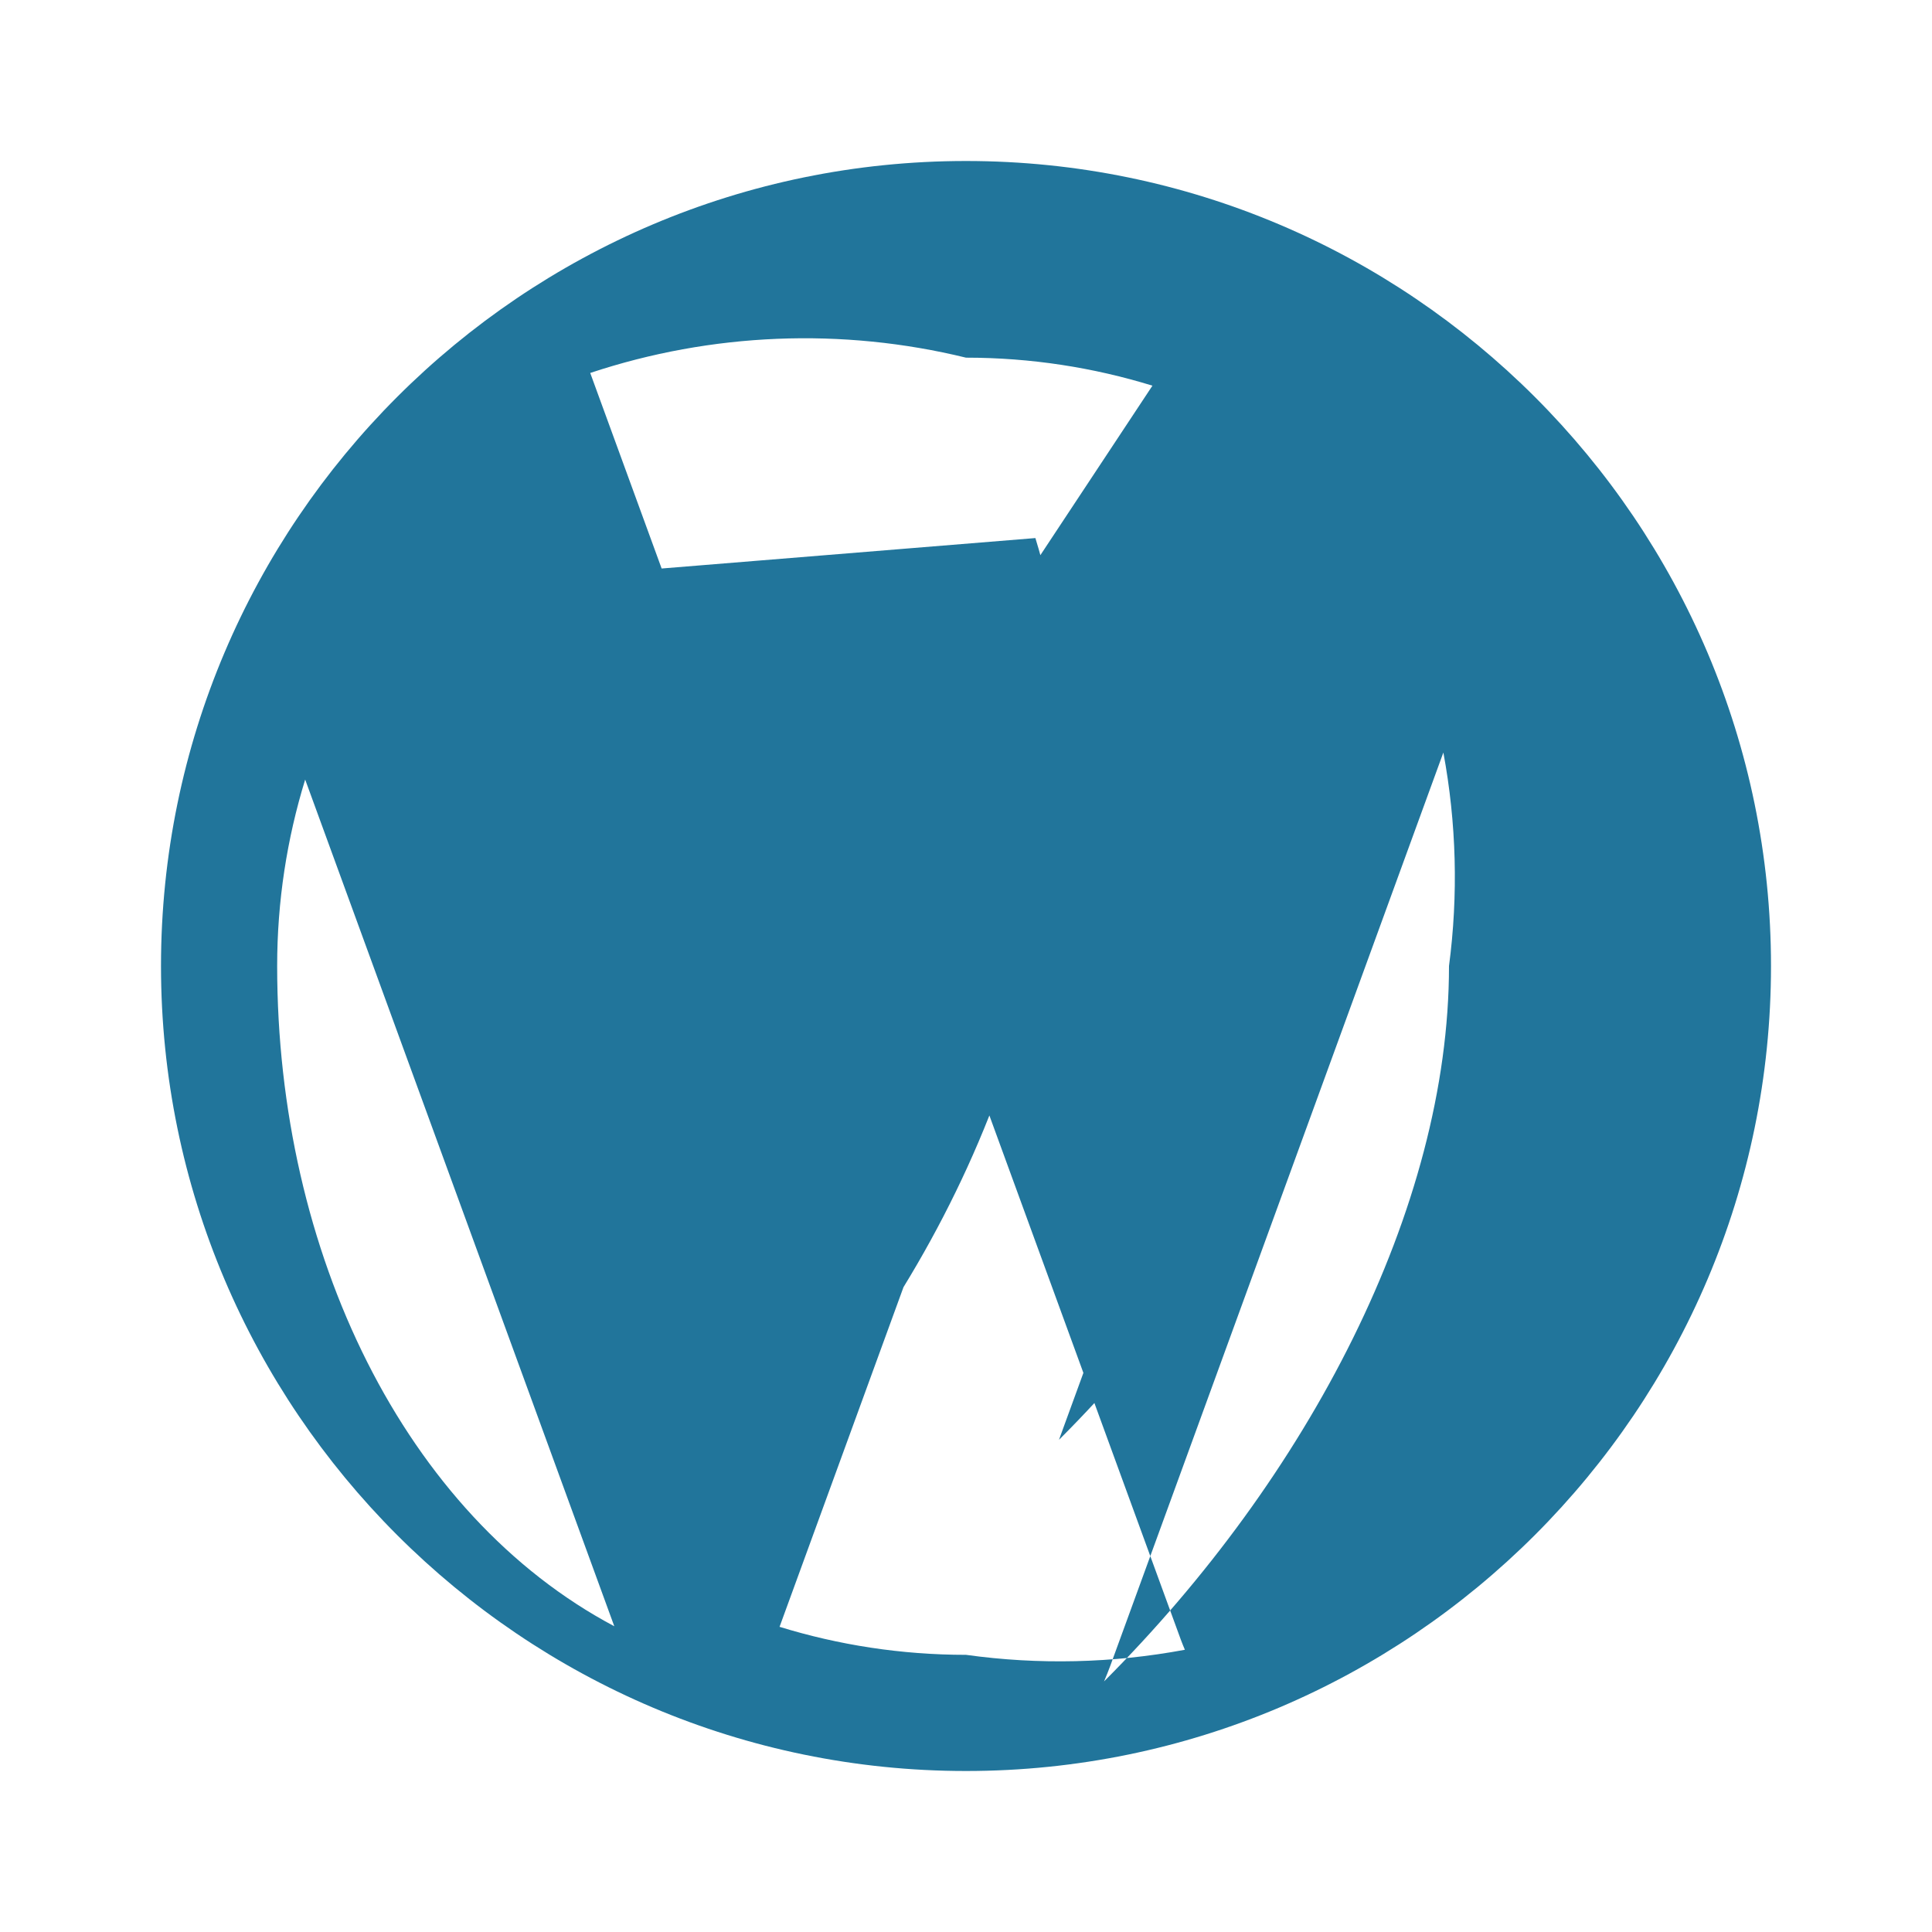
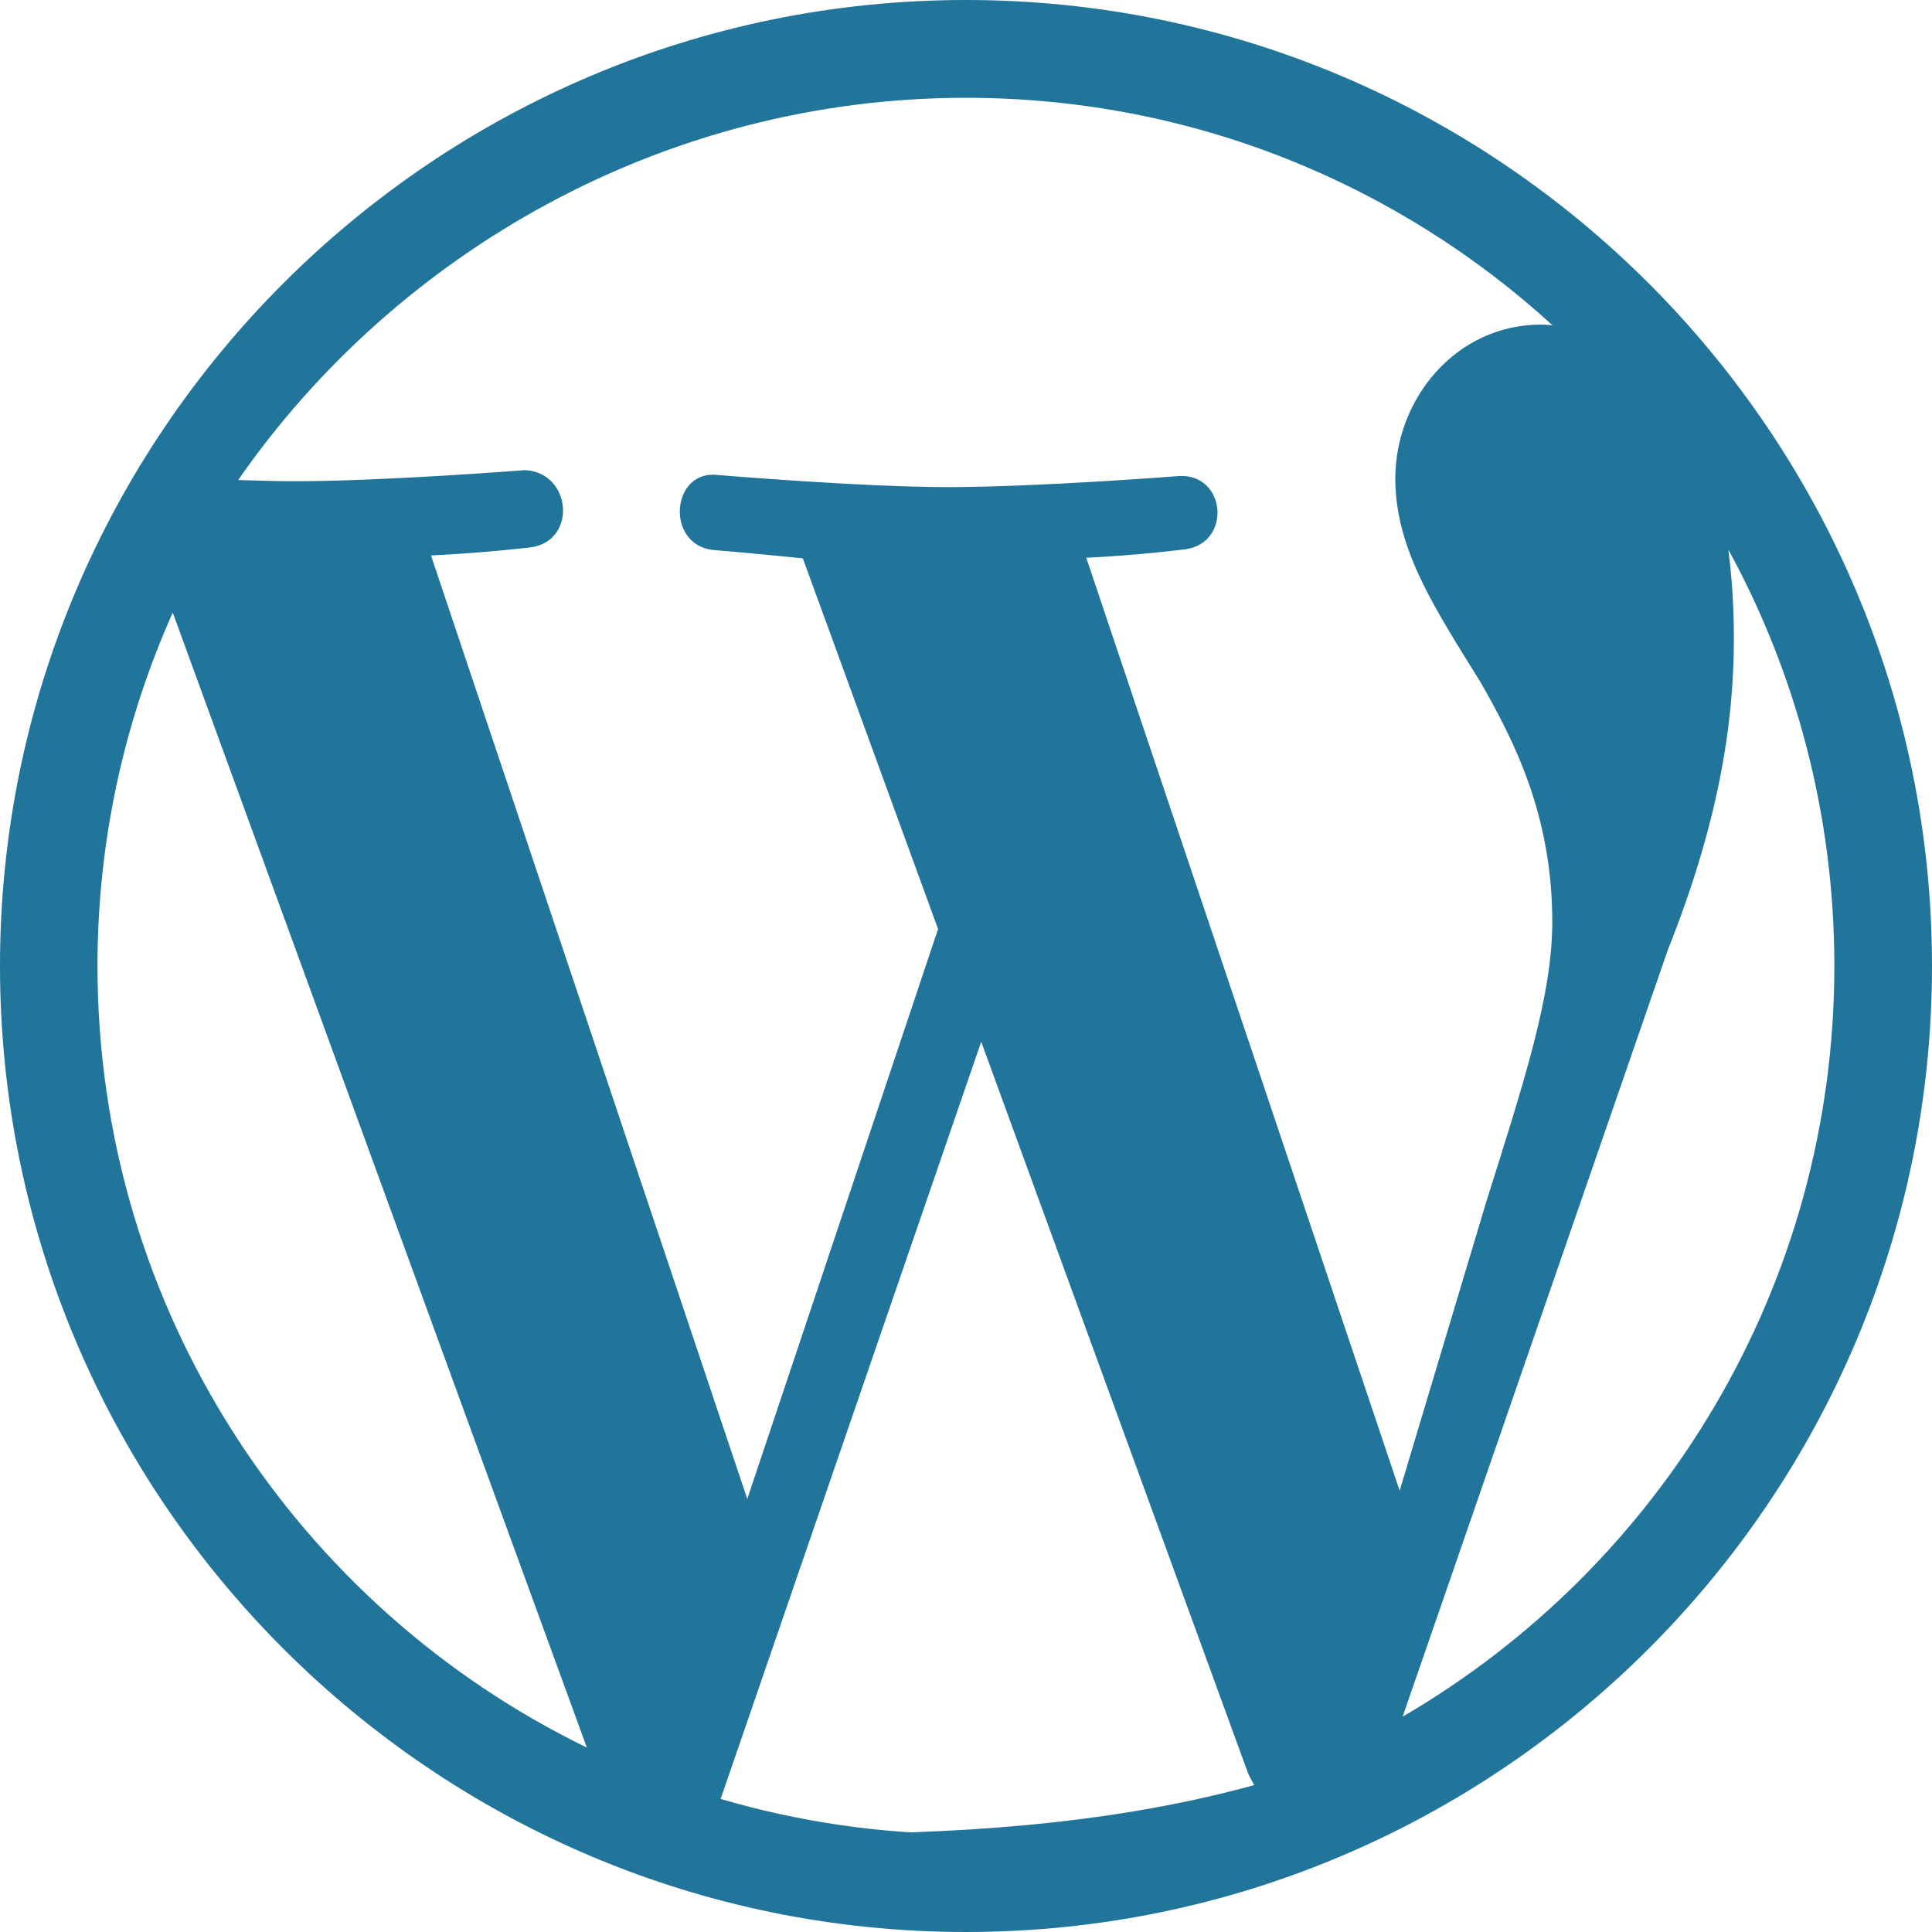
- <svg xmlns="http://www.w3.org/2000/svg" viewBox="0 0 24 24" fill="#21759B">
-   <path d="M12 2C6.486 2 2 6.486 2 12s4.486 10 10 10 10-4.486 10-10S17.514 2 12 2zM3.443 12c0-.805.122-1.582.348-2.316l3.84 10.518C5.028 18.82 3.443 15.562 3.443 12zm8.557 8.557c-.805 0-1.582-.122-2.316-.348l2.462-6.748 2.522 6.906c.016.043.033.085.051.127a8.45 8.45 0 0 1-2.719.063zM4.71 7.348l4.135 11.338c.025.068.052.135.08.201 2.534-2.534 4.285-5.875 4.285-9.887 0-.805-.122-1.582-.348-2.316L4.71 7.348zm13.29 4.652c0 3.012-1.751 6.353-4.285 8.887.028-.066.055-.133.08-.201l4.135-11.338A8.45 8.45 0 0 1 18 12zM12 4.443c.805 0 1.582.122 2.316.348L9.854 11.539l-2.522-6.906A8.45 8.45 0 0 1 12 4.443zm5.29 2.105l-4.135 11.338c2.534-2.534 4.285-5.875 4.285-9.887 0-.805-.122-1.582-.348-2.316L17.29 6.548z" />
+ <svg xmlns="http://www.w3.org/2000/svg" viewBox="0 0 24 24" role="img" aria-hidden="true">
+   <path fill="#21759B" d="M21.469 6.825c.84 1.537 1.318 3.3 1.318 5.175 0 3.979-2.156 7.456-5.363 9.325l3.295-9.527c.615-1.54.82-2.771.82-3.864 0-.405-.026-.78-.07-1.11m-7.981.105c.647-.03 1.232-.105 1.232-.105.582-.075.514-.936-.067-.911 0 0-1.755.138-2.88.138-1.064 0-2.85-.15-2.85-.15-.584-.075-.661.855-.075.93 0 0 .54.045 1.125.105l1.68 4.605-2.37 7.08L5.354 6.9c.649-.03 1.234-.1 1.234-.1.585-.075.516-.93-.065-.96 0 0-1.746.138-2.874.138-.2 0-.438-.008-.69-.015C4.911 3.15 8.235 1.215 12 1.215c2.809 0 5.365 1.072 7.286 2.826-.046-.003-.091-.009-.141-.009-1.06 0-1.812.923-1.812 1.914 0 .89.513 1.643 1.06 2.531.411.72.89 1.643.89 2.977 0 .915-.354 1.994-.821 3.479l-1.075 3.585-3.9-11.61.001.014zM12 22.784c-1.059 0-2.081-.153-3.048-.437l3.237-9.406 3.315 9.087c.024.055.05.1.077.147-1.889.52-3.877.609-5.581.609M1.211 12c0-1.564.336-3.05.935-4.39L7.29 21.709C3.694 19.96 1.212 16.271 1.211 12M12 0C5.385 0 0 5.385 0 12s5.385 12 12 12 12-5.385 12-12S18.615 0 12 0" />
</svg>
